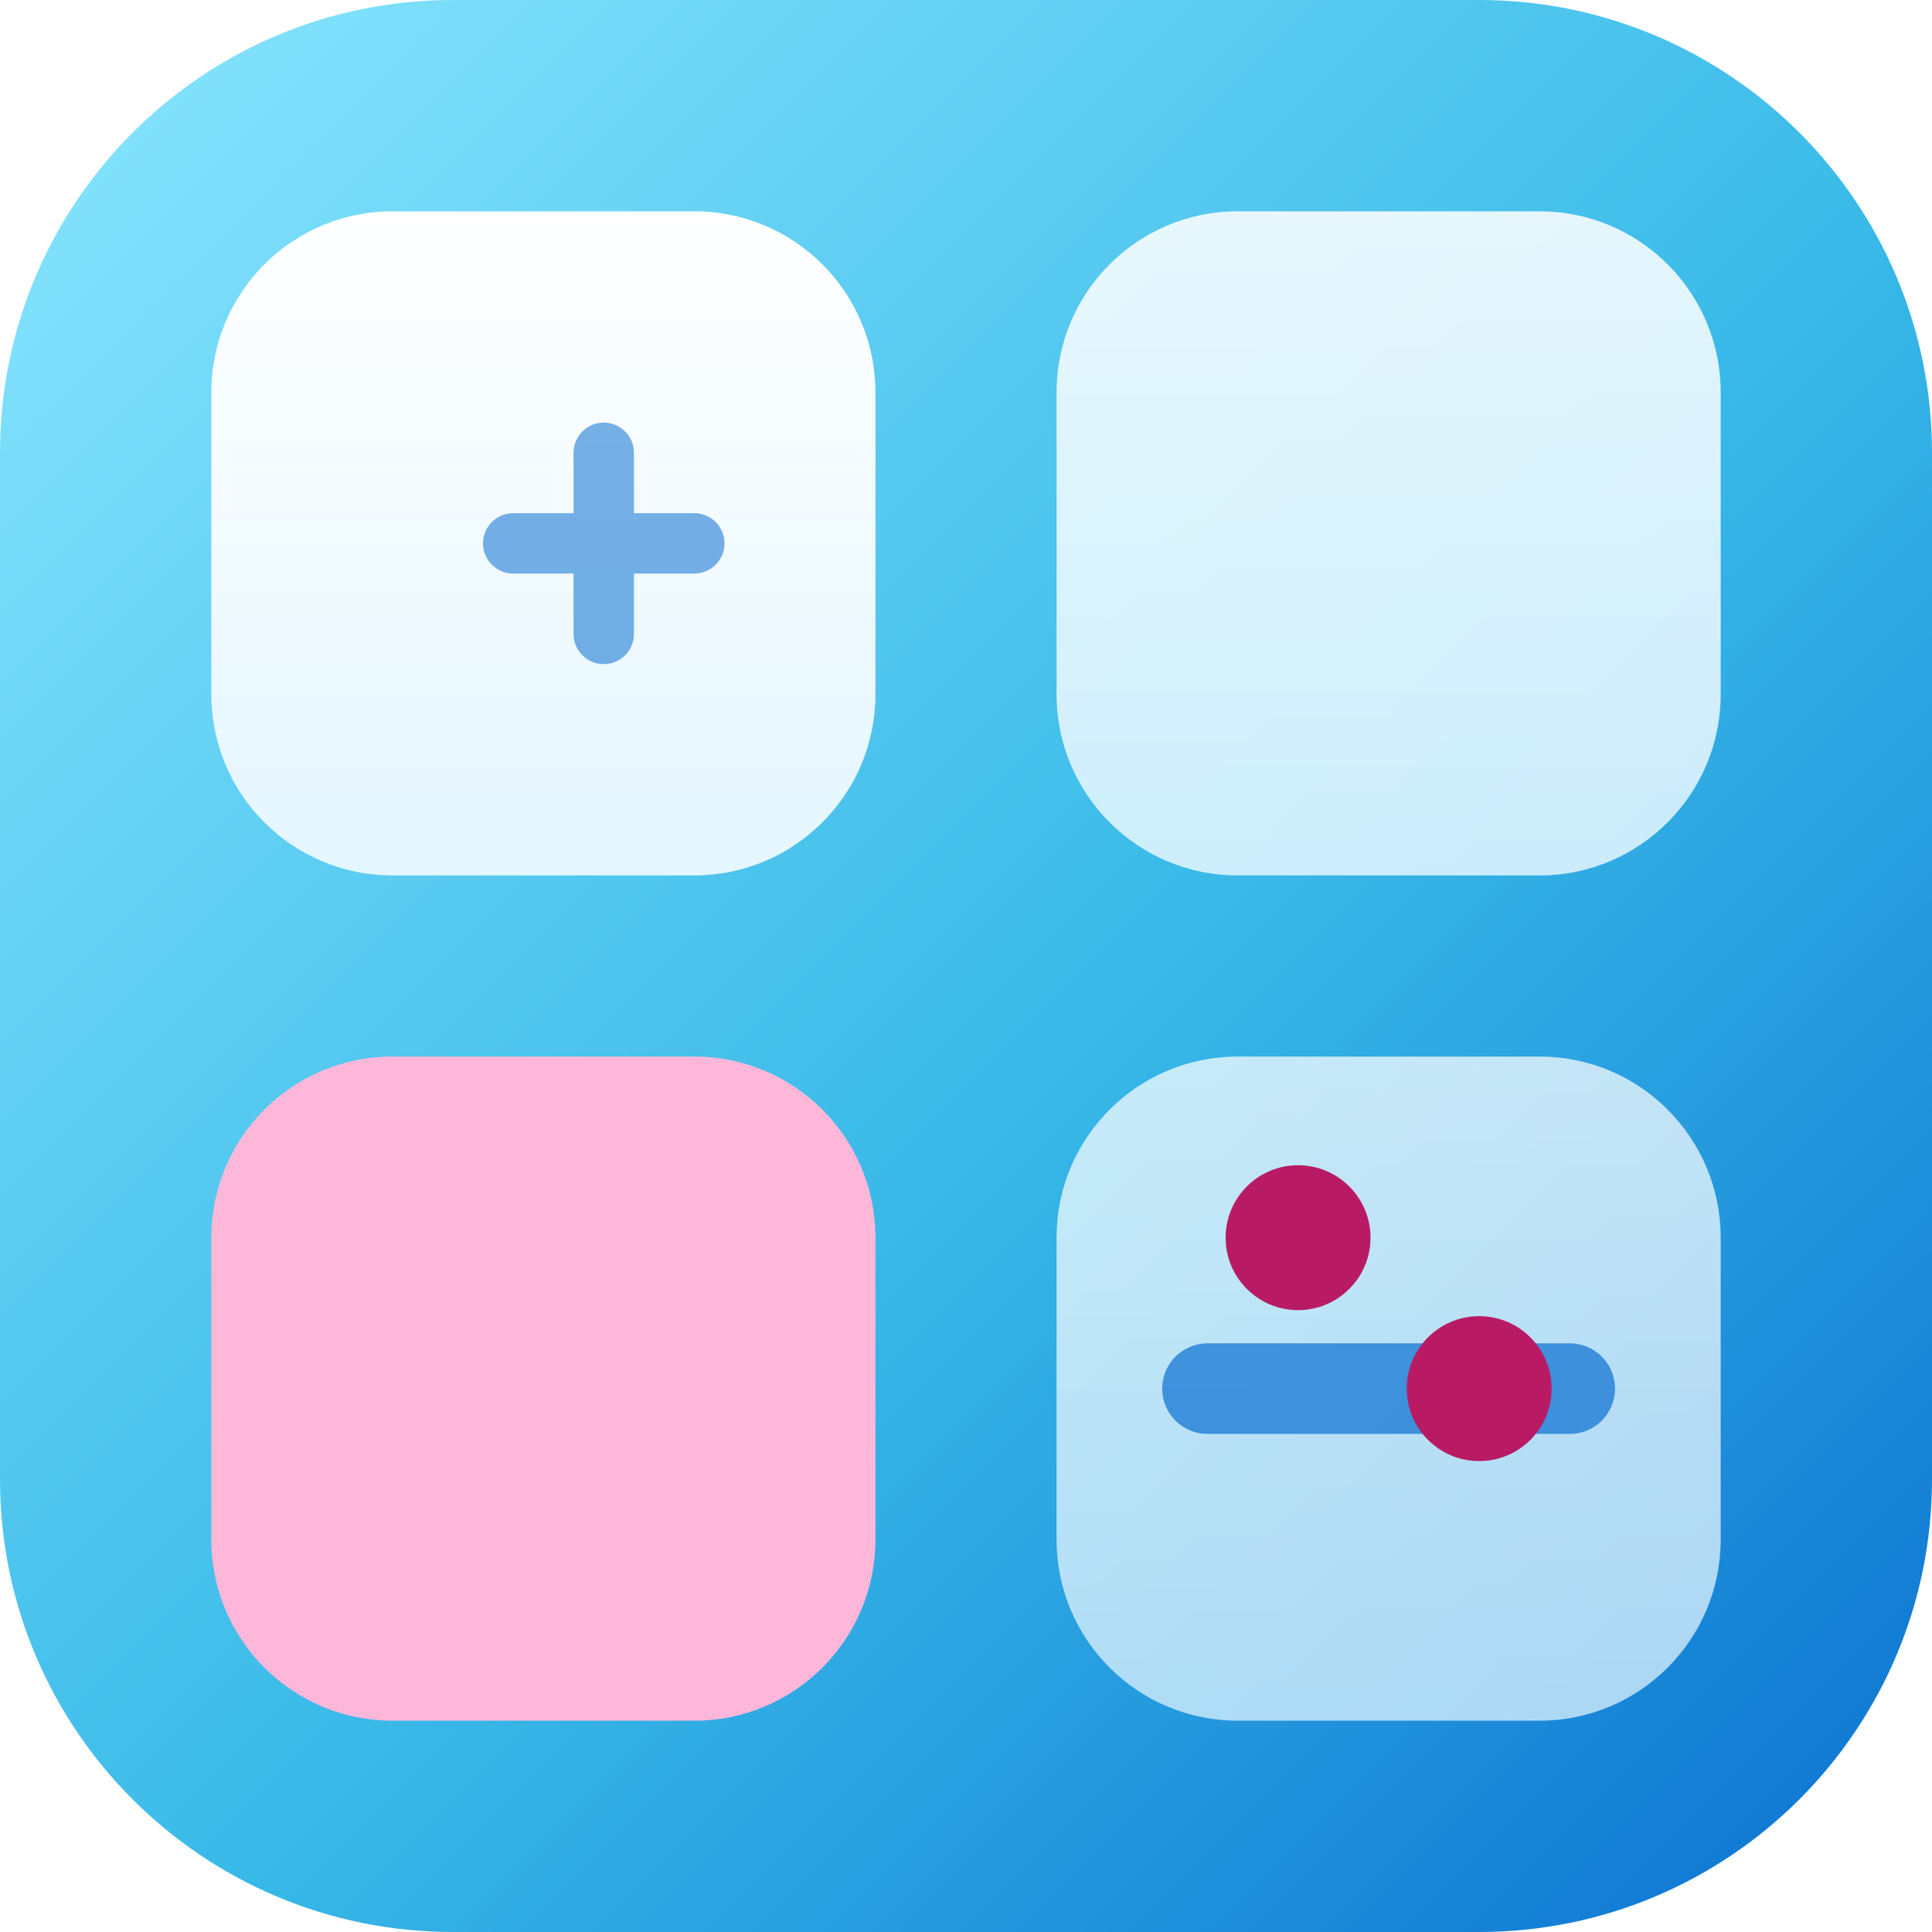
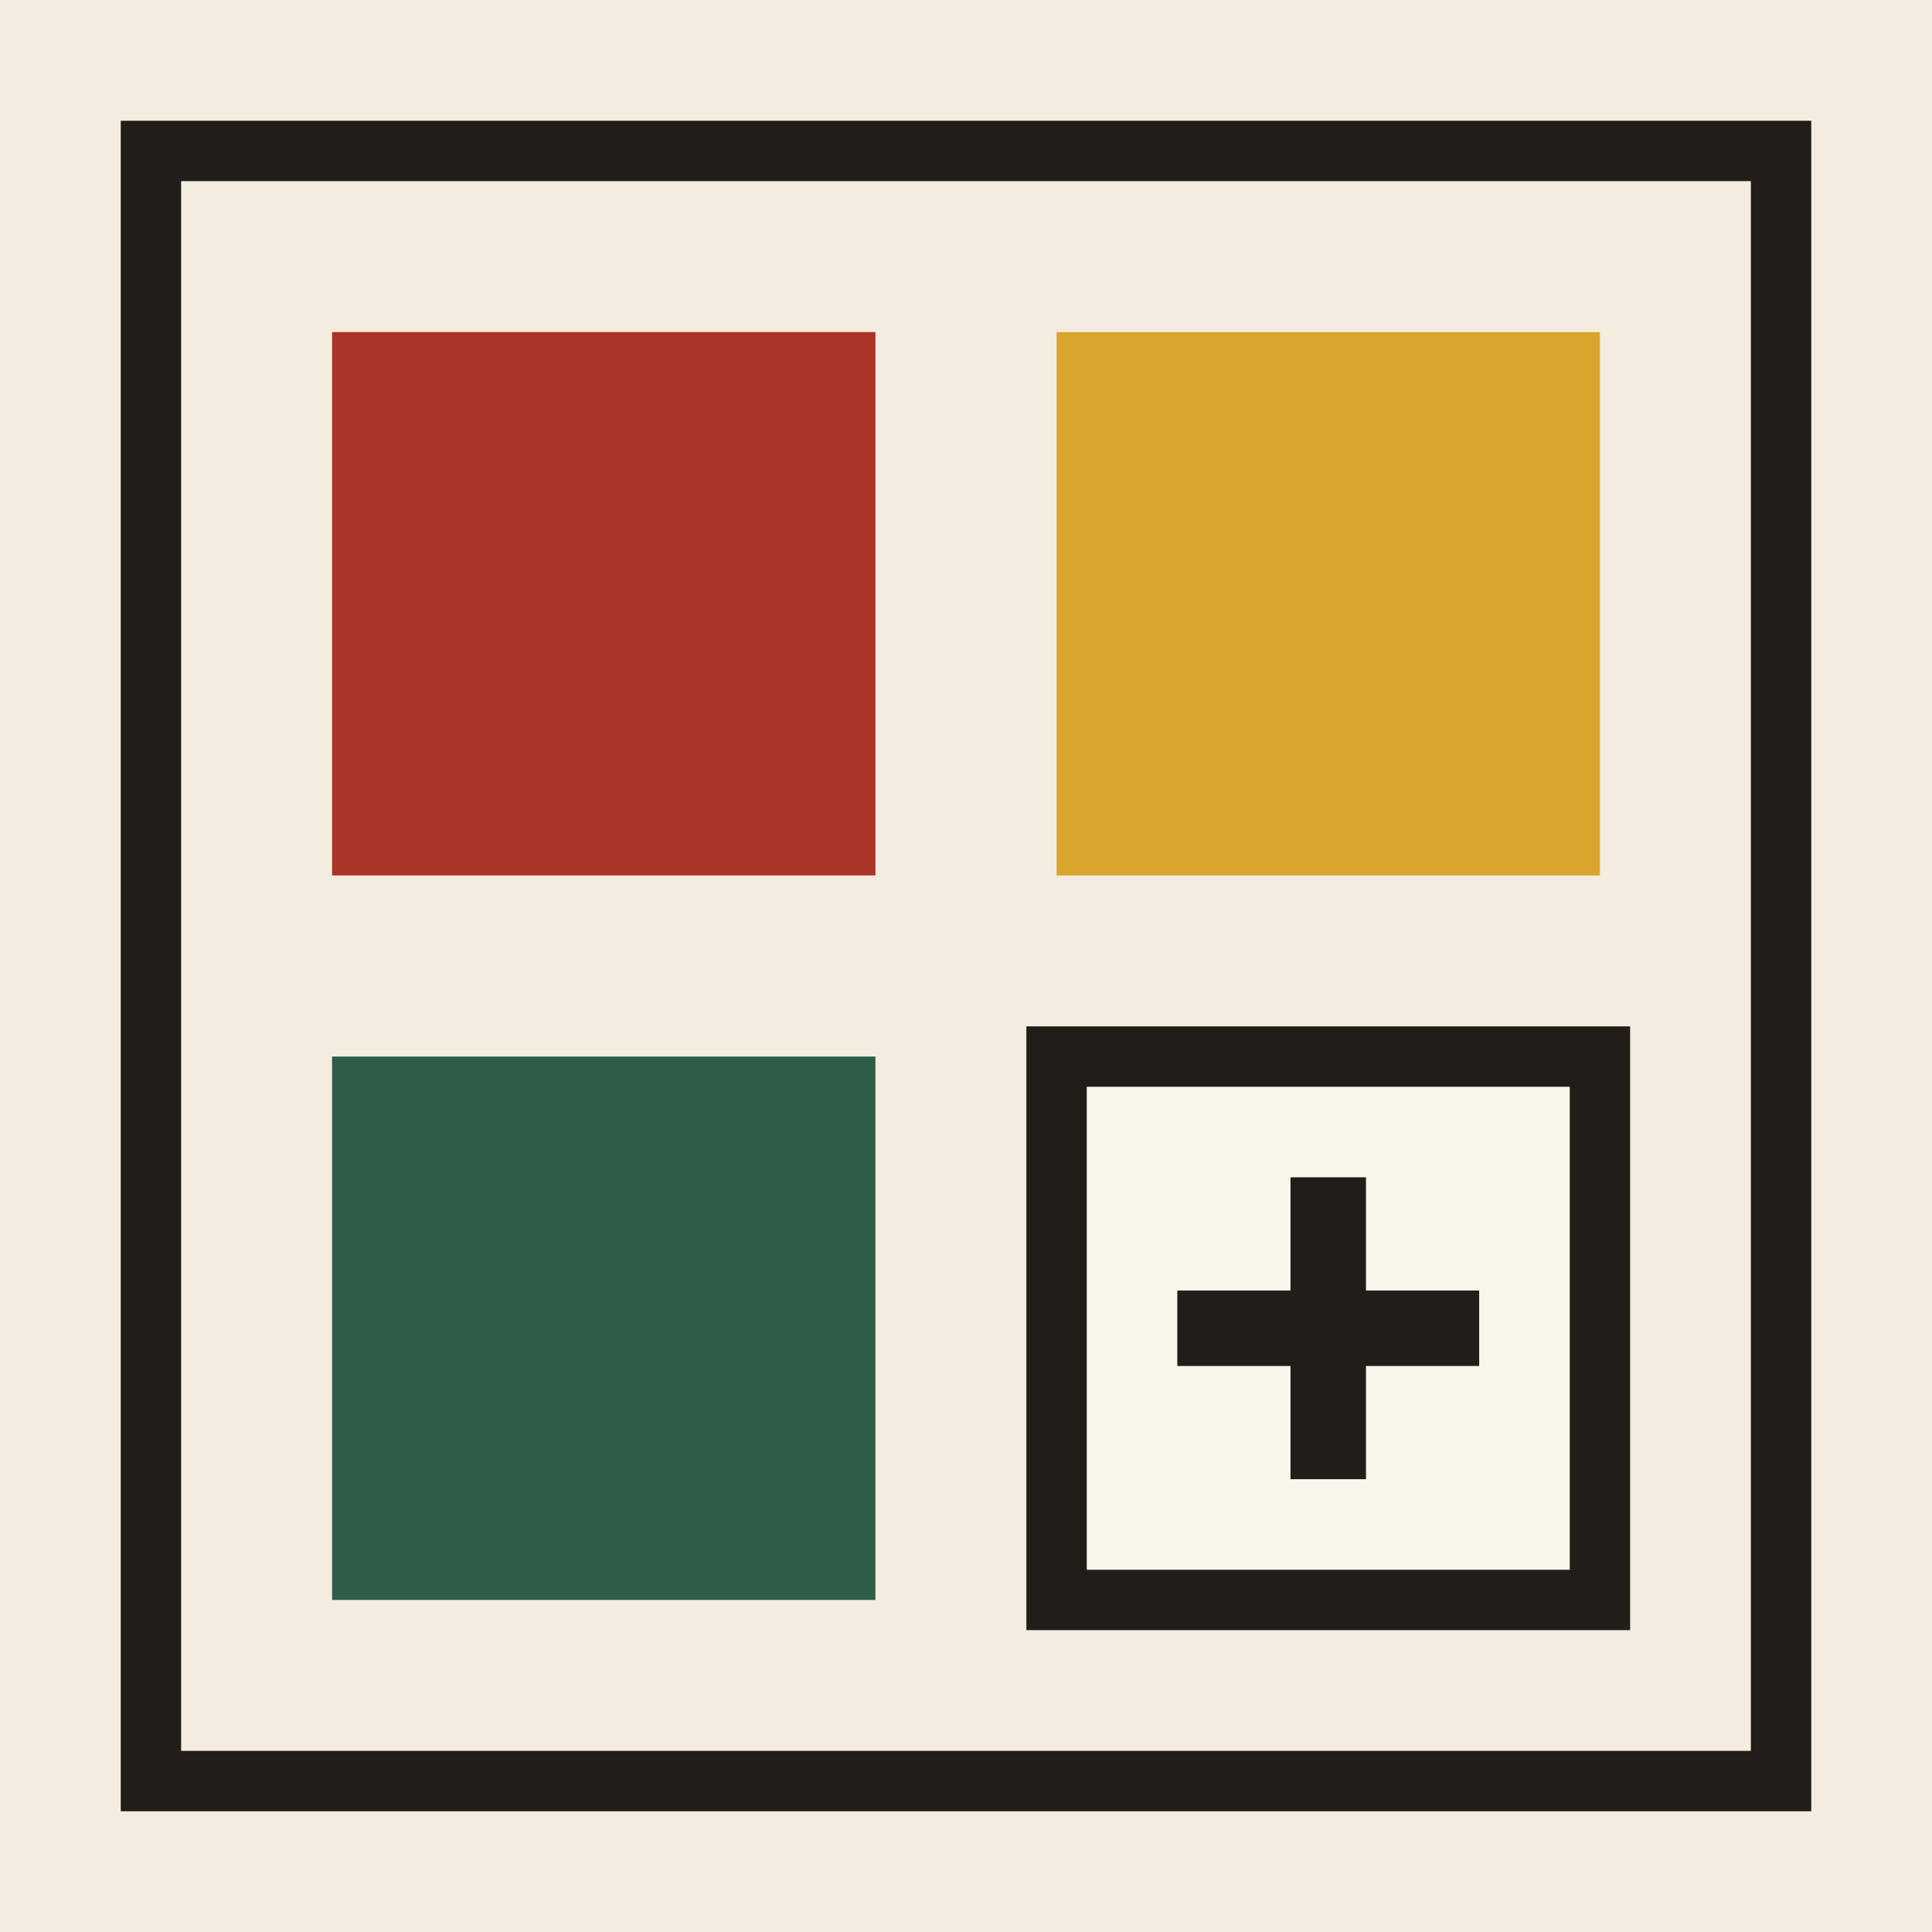
<svg xmlns="http://www.w3.org/2000/svg" viewBox="0 0 64 64" role="img" aria-label="Boggle Lab">
-   <defs>
-     <linearGradient id="bg" x1="0" y1="0" x2="1" y2="1">
-       <stop offset="0" stop-color="#8ce7ff" />
-       <stop offset=".55" stop-color="#38b9e8" />
-       <stop offset="1" stop-color="#0a6fd0" />
-     </linearGradient>
-     <linearGradient id="tile" x1="0" y1="0" x2="0" y2="1">
-       <stop offset="0" stop-color="#ffffff" />
-       <stop offset="1" stop-color="#e4f6ff" />
-     </linearGradient>
-   </defs>
-   <rect width="64" height="64" rx="15" fill="url(#bg)" />
-   <rect x="7" y="7" width="22" height="22" rx="6" fill="url(#tile)" />
-   <rect x="35" y="7" width="22" height="22" rx="6" fill="url(#tile)" opacity=".86" />
-   <rect x="7" y="35" width="22" height="22" rx="6" fill="#ffb7d9" />
-   <rect x="35" y="35" width="22" height="22" rx="6" fill="url(#tile)" opacity=".72" />
-   <path d="M17 18h6M20 15v6" stroke="#0a6fd0" stroke-width="2" stroke-linecap="round" opacity=".55" />
-   <path d="M40 46h12" stroke="#0a6fd0" stroke-width="3" stroke-linecap="round" opacity=".7" />
-   <circle cx="43" cy="41" r="2.4" fill="#b81b64" />
-   <circle cx="49" cy="46" r="2.4" fill="#b81b64" />
+   <rect width="64" height="64" fill="#f4eddf" />
+   <rect x="5" y="5" width="54" height="54" fill="none" stroke="#211d18" stroke-width="2" />
+   <rect x="11" y="11" width="18" height="18" fill="#a93427" />
+   <rect x="35" y="11" width="18" height="18" fill="#d9a52d" />
+   <rect x="11" y="35" width="18" height="18" fill="#2f5c48" />
+   <rect x="35" y="35" width="18" height="18" fill="#faf5ea" stroke="#211d18" stroke-width="2" />
+   <path d="M39 44h10M44 39v10" stroke="#211d18" stroke-width="2.5" />
</svg>
